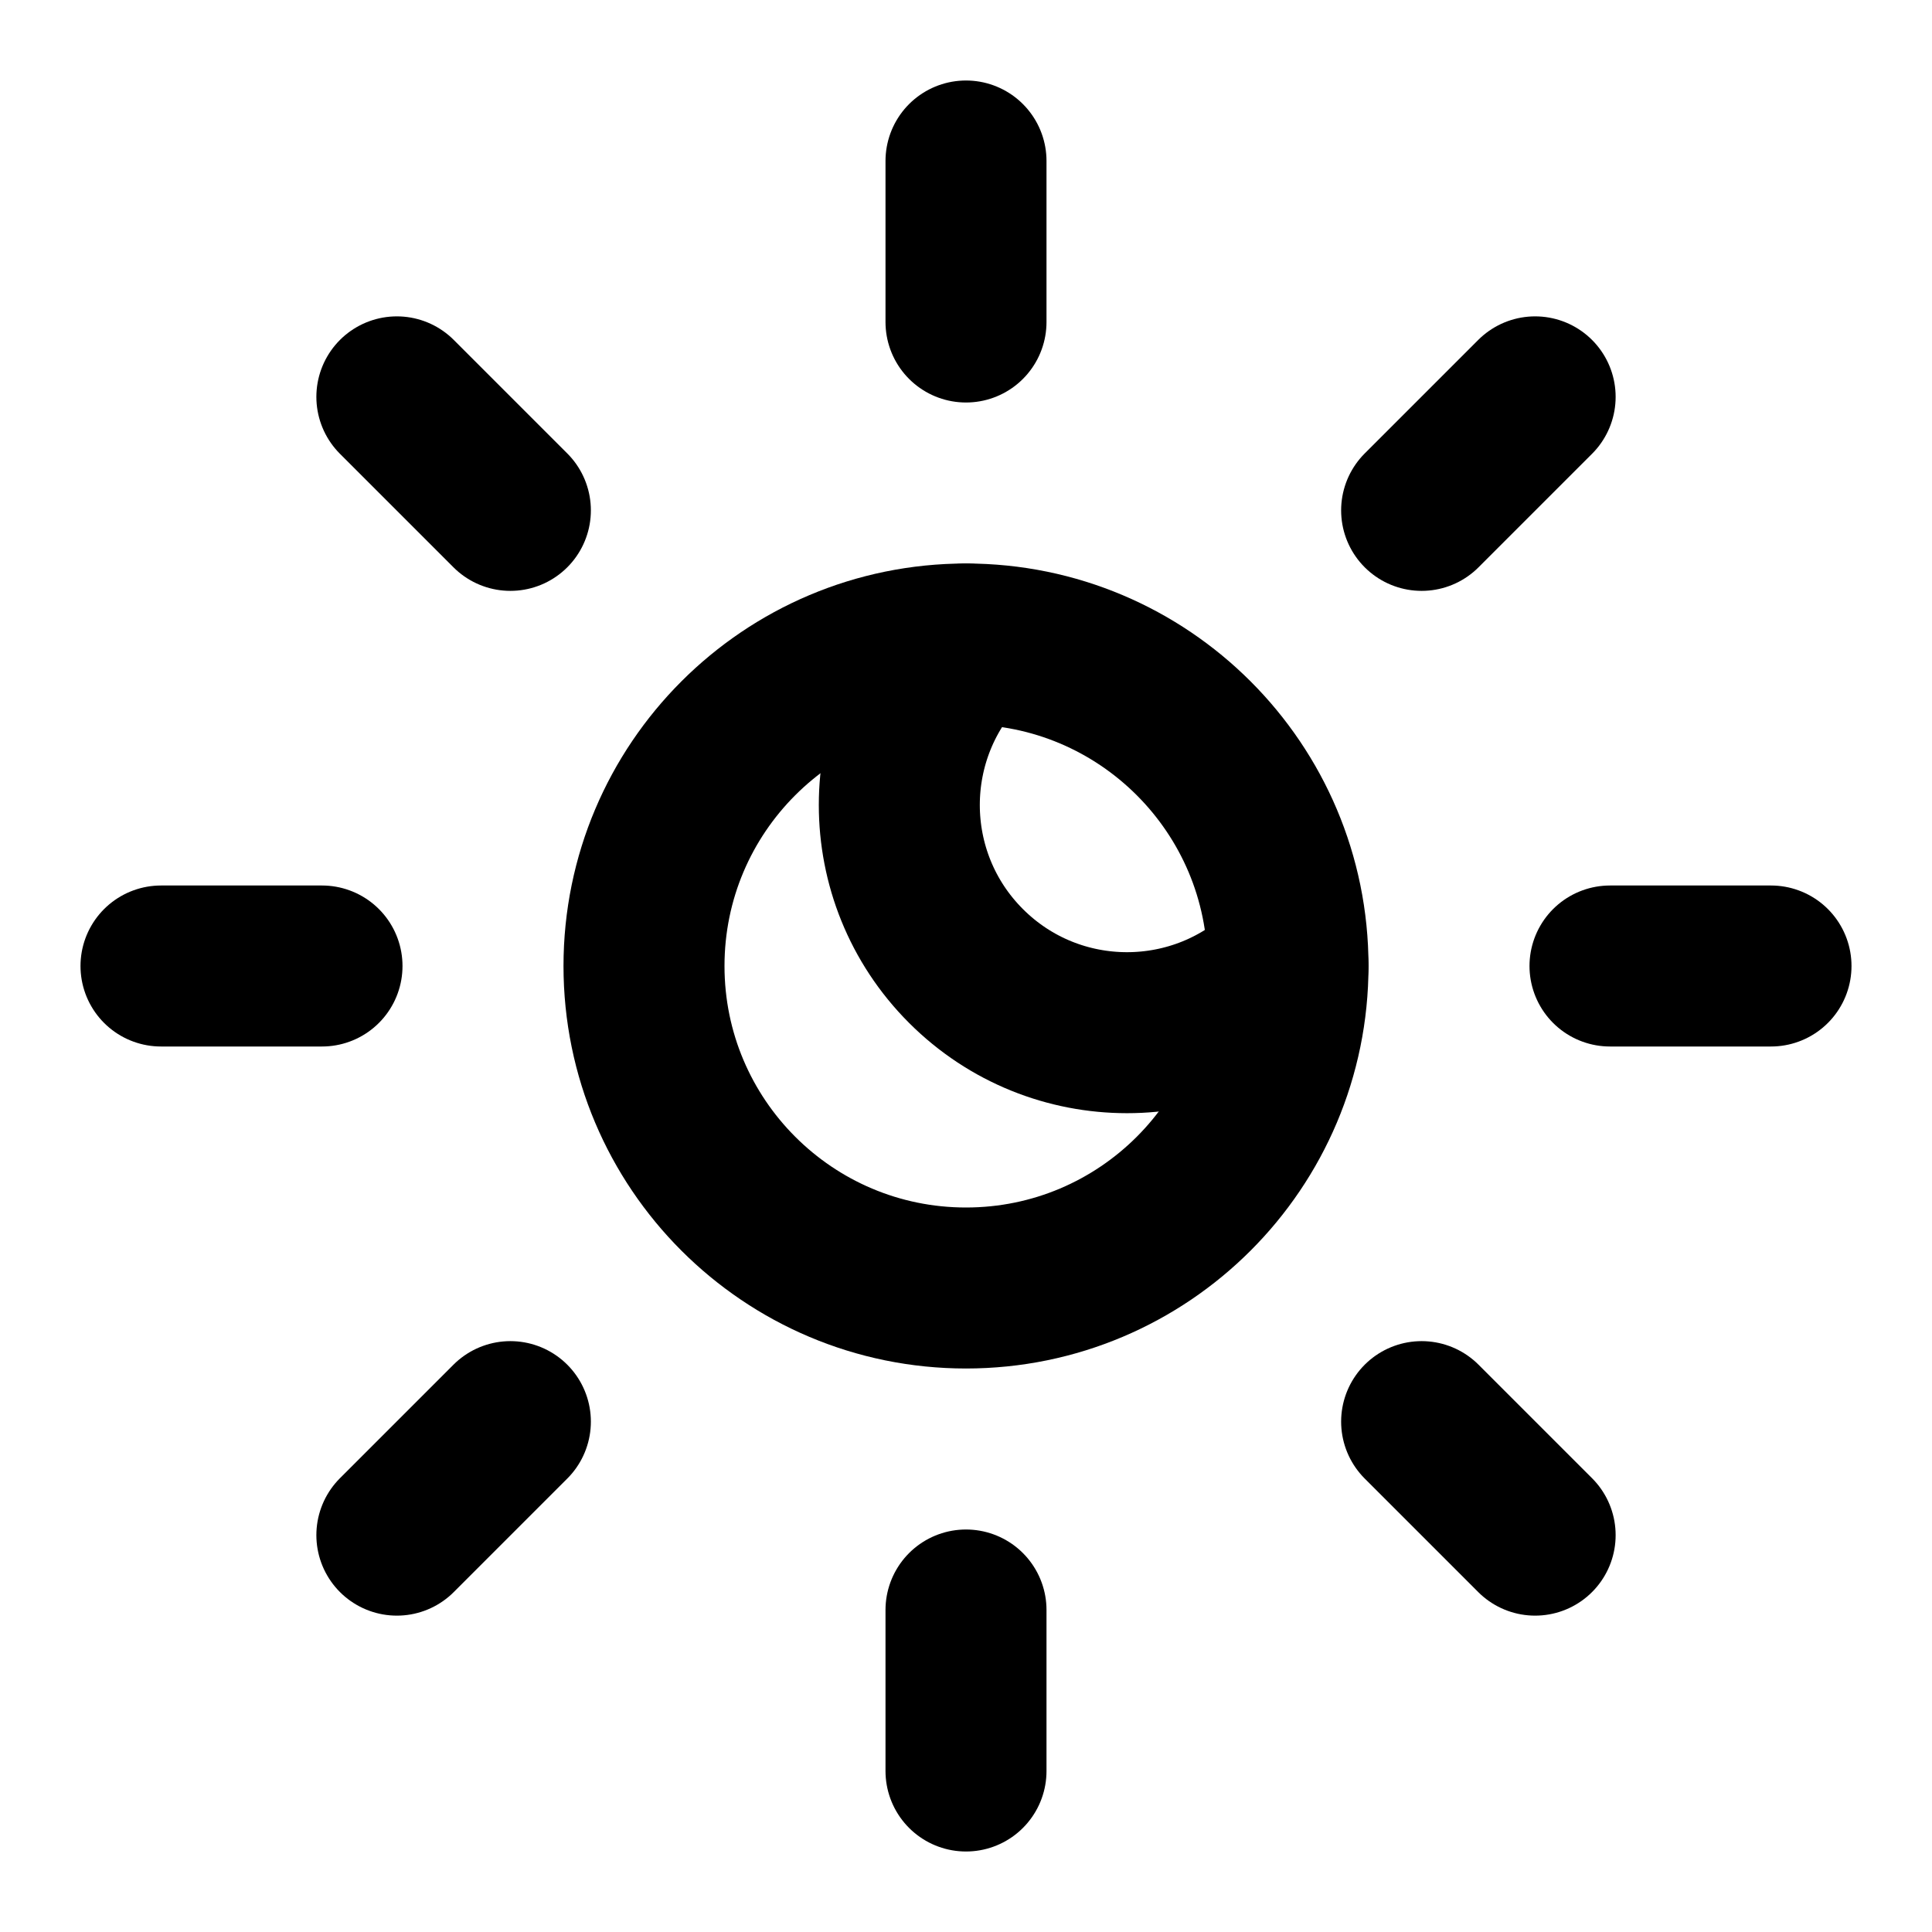
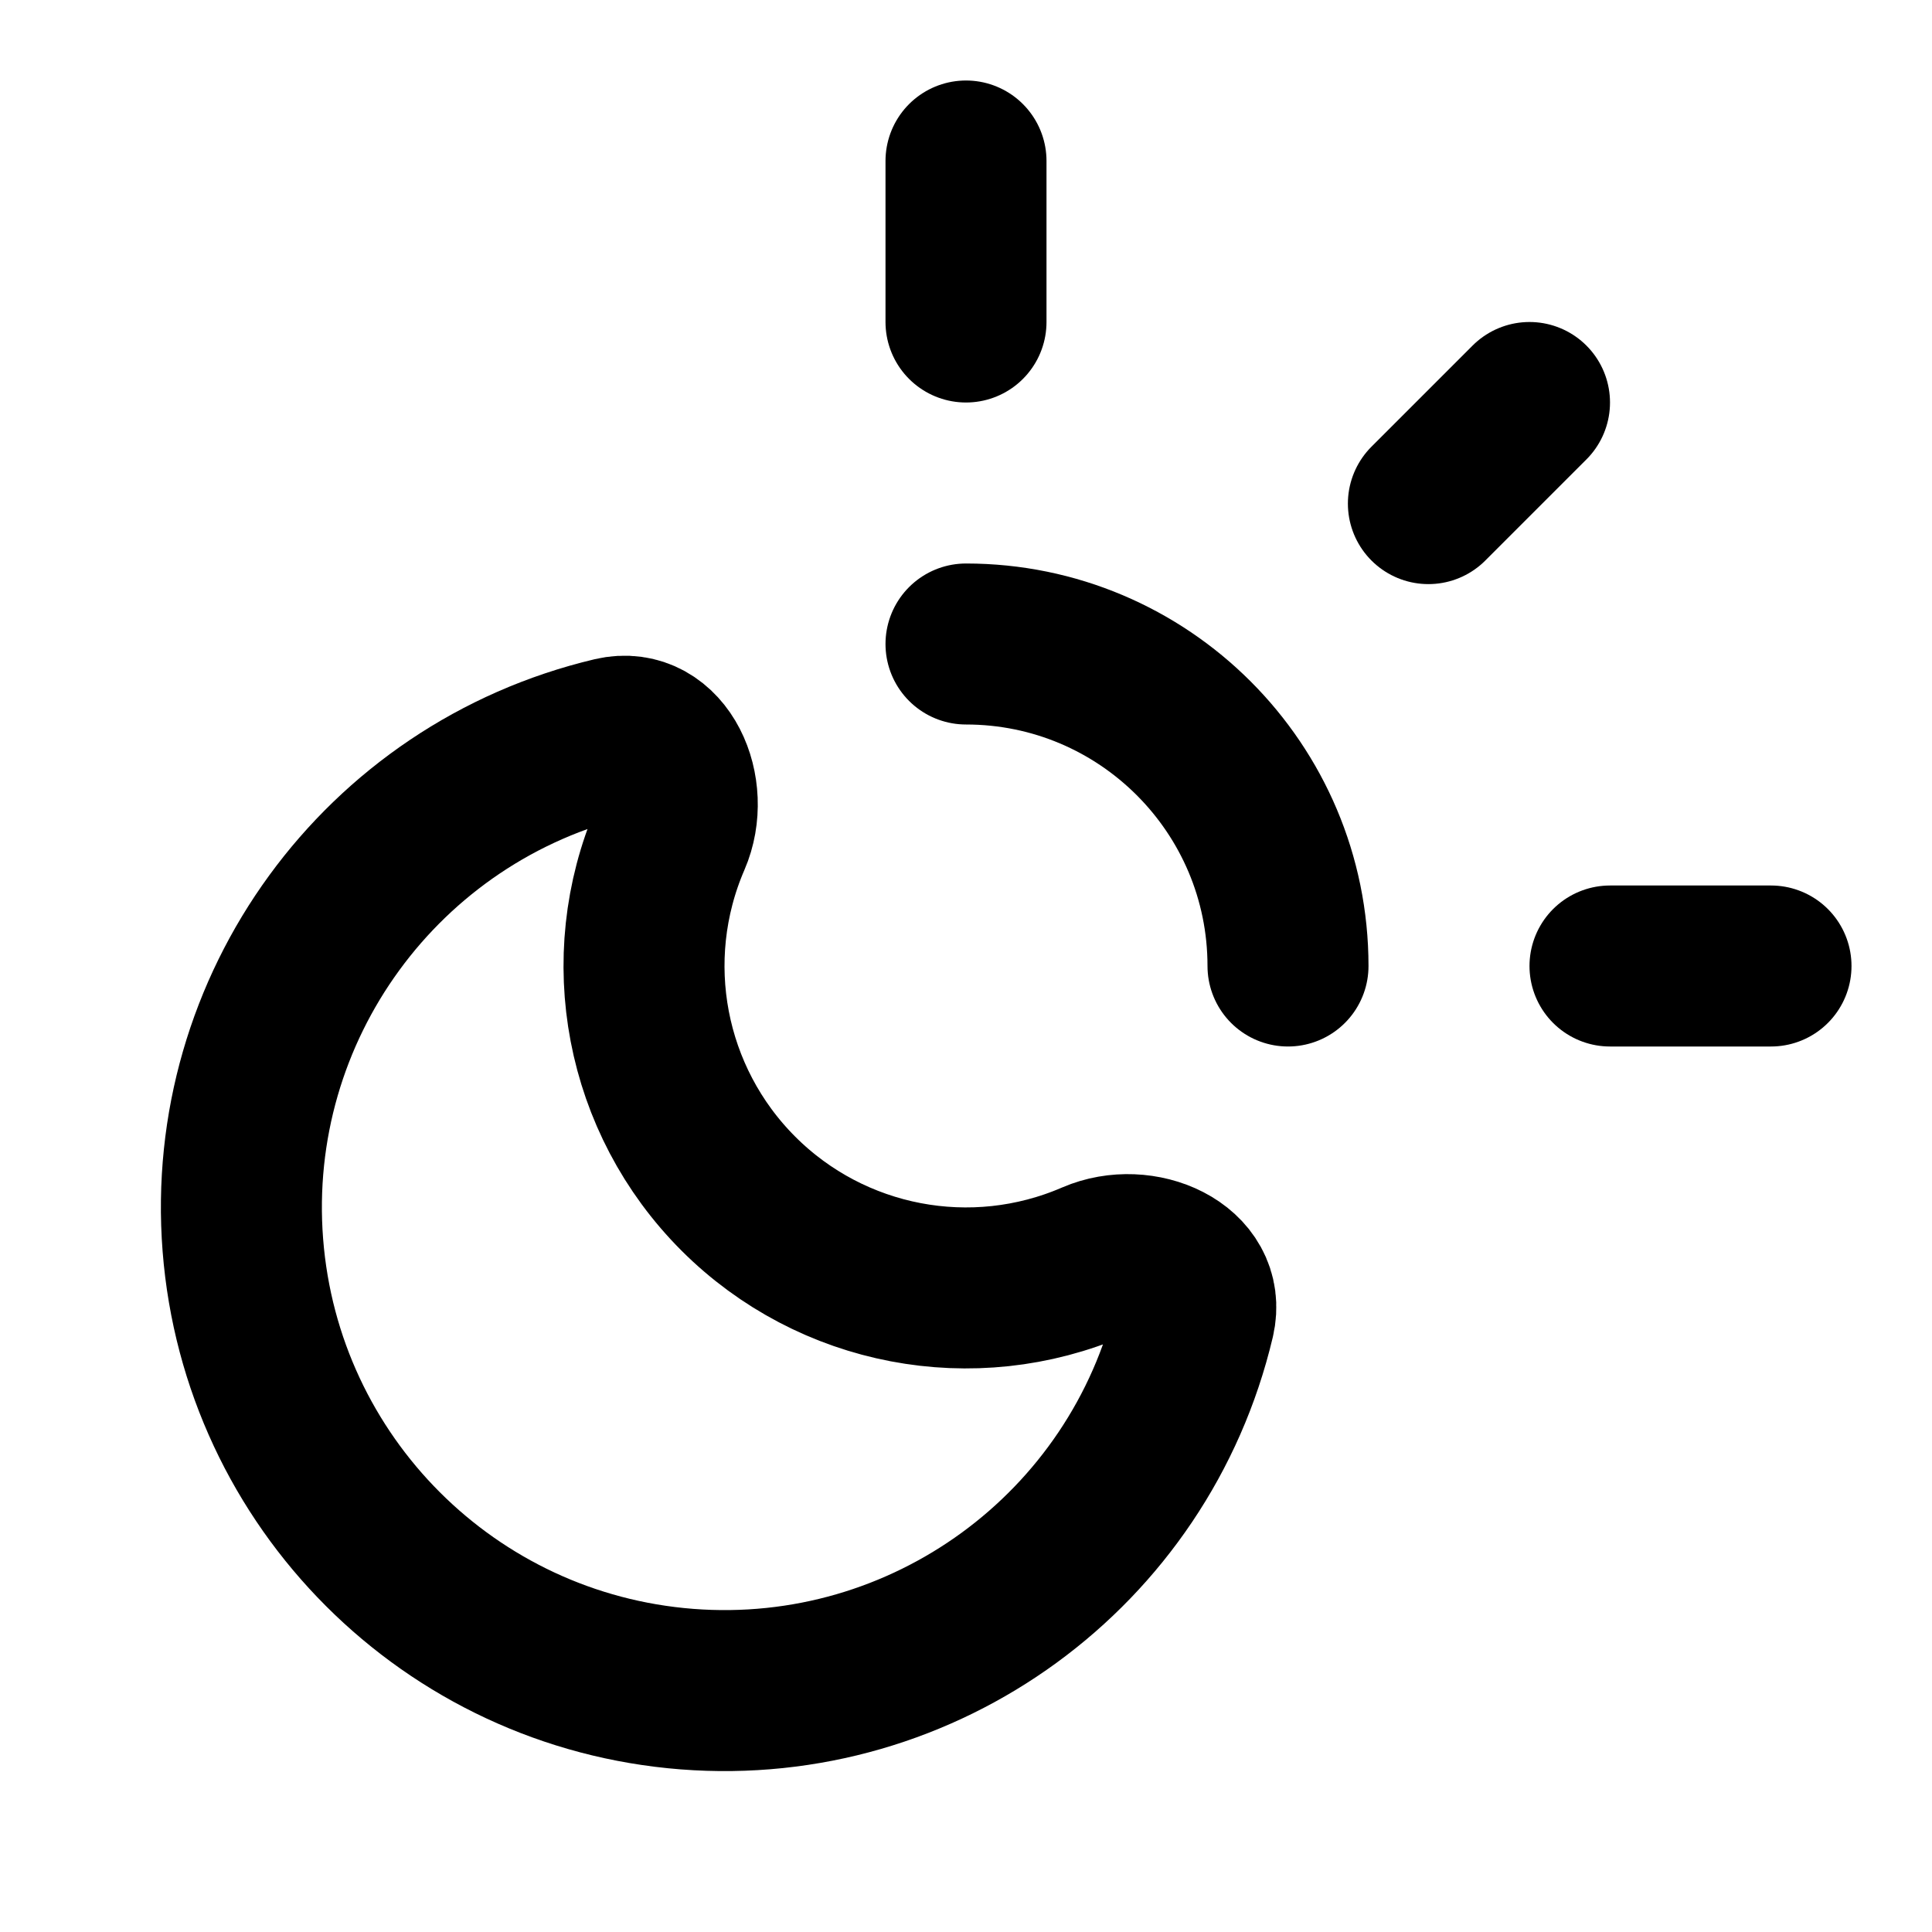
- <svg xmlns="http://www.w3.org/2000/svg" width="24" height="24" viewBox="0 0 24 24" fill="none" stroke="currentColor" stroke-width="2" stroke-linecap="round" stroke-linejoin="round">
-   <path stroke-width="2" fill="none" d="M12 16a4 4 0 1 0 0-8 4 4 0 0 0 0 8z" />
-   <path stroke-width="2" fill="none" d="M12 8a2.828 2.828 0 1 0 4 4" />
-   <path stroke-width="2" fill="none" d="M12 2v2" />
-   <path stroke-width="2" fill="none" d="M12 20v2" />
-   <path stroke-width="2" fill="none" d="m4.93 4.93 1.41 1.41" />
-   <path stroke-width="2" fill="none" d="m17.66 17.66 1.41 1.41" />
-   <path stroke-width="2" fill="none" d="M2 12h2" />
-   <path stroke-width="2" fill="none" d="M20 12h2" />
-   <path stroke-width="2" fill="none" d="m6.34 17.66-1.41 1.41" />
-   <path stroke-width="2" fill="none" d="m19.07 4.93-1.41 1.41" />
+ <svg xmlns="http://www.w3.org/2000/svg" width="24" height="24" viewBox="0 0 24 24" fill="none" stroke="currentColor" stroke-width="2" stroke-linecap="round" stroke-linejoin="round" class="svg-icon lucide-sun-moon">
+   <path d="M12 2v2" />
+   <path d="M14.837 16.385a6 6 0 1 1-7.223-7.222c.624-.147.97.66.715 1.248a4 4 0 0 0 5.26 5.259c.589-.255 1.396.09 1.248.715" />
+   <path d="M16 12a4 4 0 0 0-4-4" />
+   <path d="m19 5-1.256 1.256" />
+   <path d="M20 12h2" />
</svg>
